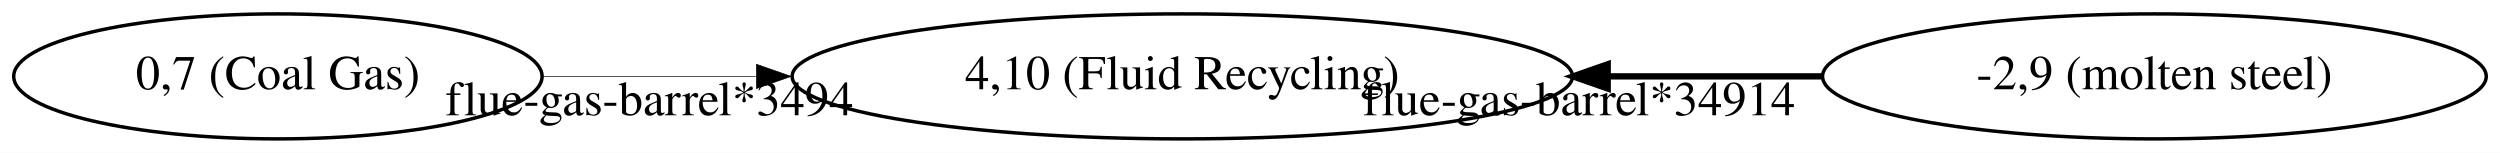
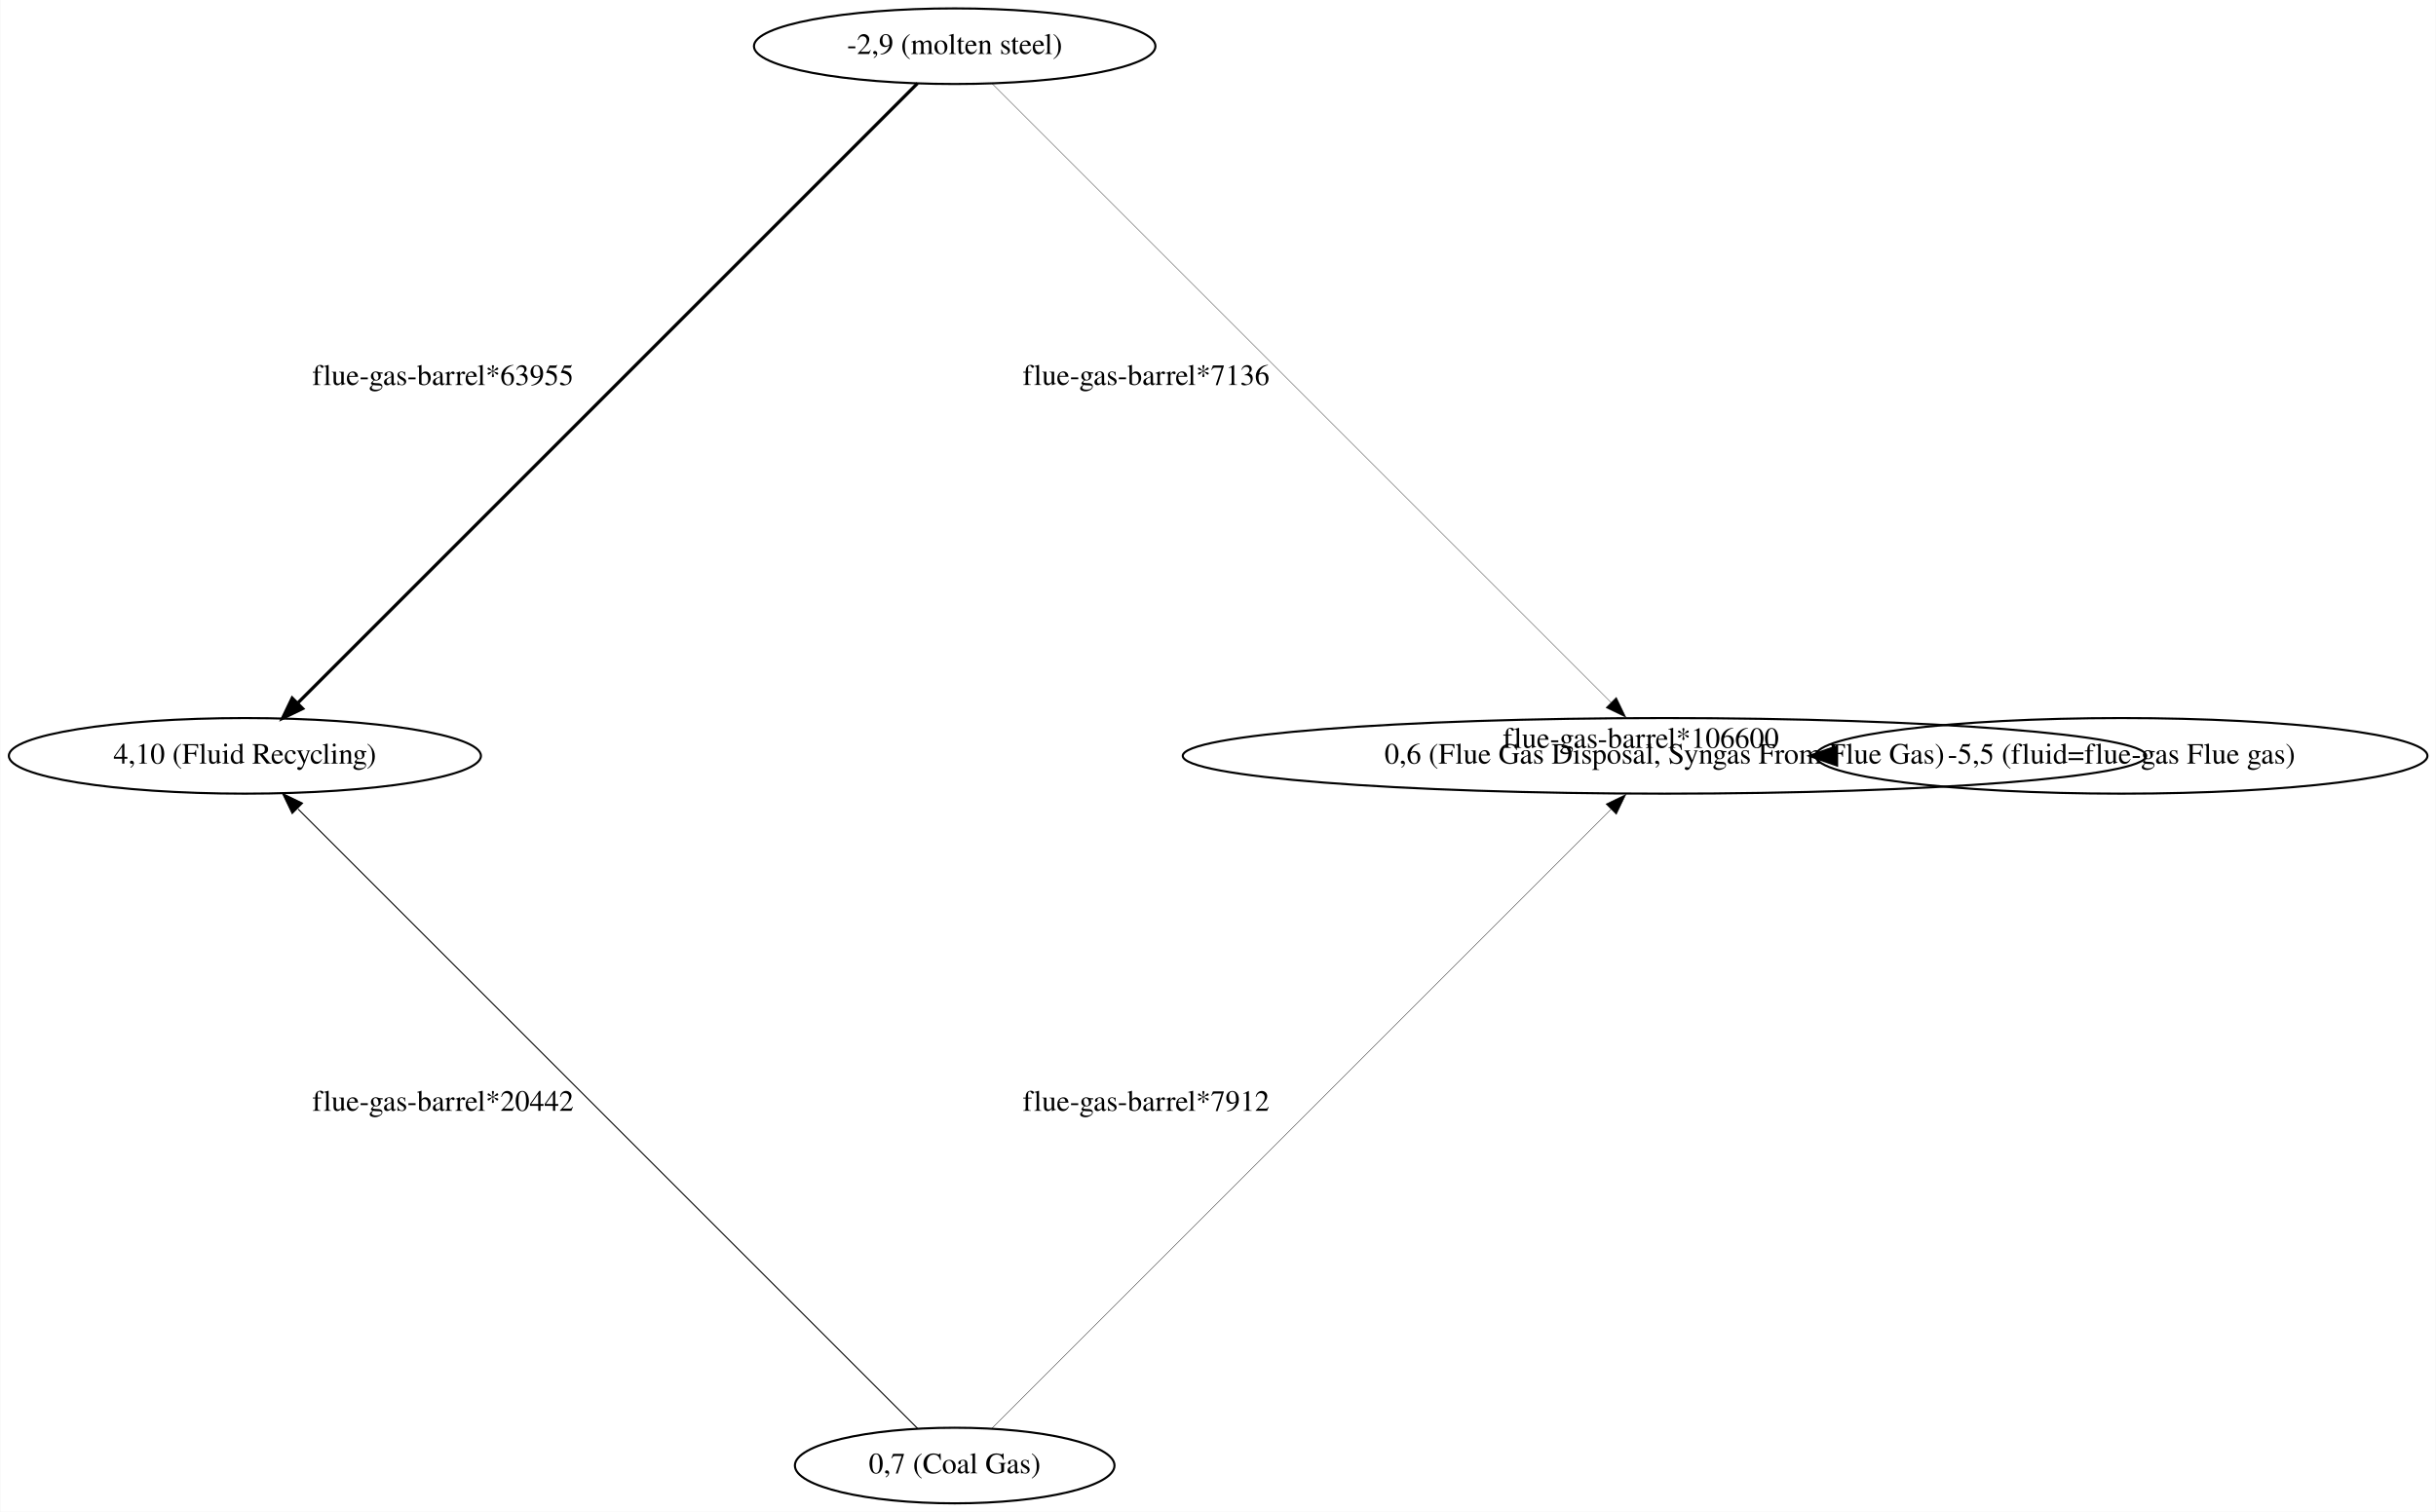
- <svg xmlns="http://www.w3.org/2000/svg" width="720pt" height="44pt" viewBox="0.00 0.00 720.05 44.00">
-   <g id="graph0" class="graph" transform="scale(1 1) rotate(0) translate(4 40)">
-     <polygon fill="white" stroke="transparent" points="-4,4 -4,-40 716.05,-40 716.05,4 -4,4" />
+ <svg xmlns="http://www.w3.org/2000/svg" width="1160pt" height="720pt" viewBox="0.00 0.00 1159.53 719.91">
+   <g id="graph0" class="graph" transform="scale(1 1) rotate(0) translate(4 715.91)">
+     <polygon fill="white" stroke="transparent" points="-4,4 -4,-715.91 1155.53,-715.91 1155.53,4 -4,4" />
    <g id="node1" class="node">
-       <ellipse fill="none" stroke="black" cx="76.04" cy="-18" rx="76.09" ry="18" />
-       <text text-anchor="middle" x="76.04" y="-14.3" font-family="Times,serif" font-size="14.00">0,7 (Coal Gas)</text>
+       <ellipse fill="none" stroke="black" cx="450.4" cy="-18" rx="76.09" ry="18" />
+       <text text-anchor="middle" x="450.4" y="-14.3" font-family="Times,serif" font-size="14.00">0,7 (Coal Gas)</text>
    </g>
    <g id="node2" class="node">
-       <ellipse fill="none" stroke="black" cx="336.53" cy="-18" rx="112.38" ry="18" />
-       <text text-anchor="middle" x="336.53" y="-14.3" font-family="Times,serif" font-size="14.00">4,10 (Fluid Recycling)</text>
+       <ellipse fill="none" stroke="black" cx="112.44" cy="-355.96" rx="112.38" ry="18" />
+       <text text-anchor="middle" x="112.44" y="-352.26" font-family="Times,serif" font-size="14.00">4,10 (Fluid Recycling)</text>
    </g>
    <g id="edge1" class="edge">
-       <path fill="none" stroke="black" stroke-width="0.18" d="M152.44,-18C171.66,-18 192.78,-18 213.65,-18" />
-       <polygon fill="black" stroke="black" stroke-width="0.18" points="213.86,-21.5 223.86,-18 213.86,-14.5 213.86,-21.5" />
-       <text text-anchor="middle" x="183.04" y="-6.8" font-family="Times,serif" font-size="14.00">flue-gas-barrel*3494</text>
+       <path fill="none" stroke="black" stroke-width="0.5" d="M432.7,-35.69C376.71,-91.68 203.26,-265.13 137.8,-330.6" />
+       <polygon fill="black" stroke="black" stroke-width="0.5" points="134.96,-328.48 130.37,-338.03 139.91,-333.43 134.96,-328.48" />
+       <text text-anchor="middle" x="206.75" y="-186.94" font-family="Times,serif" font-size="14.00">flue-gas-barrel*20442</text>
+     </g>
+     <g id="node5" class="node">
+       <ellipse fill="none" stroke="black" cx="788.35" cy="-355.96" rx="229.36" ry="18" />
+       <text text-anchor="middle" x="788.35" y="-352.26" font-family="Times,serif" font-size="14.00">0,6 (Flue Gas Disposal, Syngas From Flue Gas)</text>
+     </g>
+     <g id="edge4" class="edge">
+       <path fill="none" stroke="black" stroke-width="0.19" d="M468.09,-35.69C524.06,-91.67 697.42,-265.03 762.93,-330.54" />
+       <polygon fill="black" stroke="black" stroke-width="0.19" points="760.47,-333.02 770.01,-337.62 765.42,-328.07 760.47,-333.02" />
+       <text text-anchor="middle" x="541.51" y="-186.92" font-family="Times,serif" font-size="14.00">flue-gas-barrel*7912</text>
    </g>
    <g id="node3" class="node">
-       <ellipse fill="none" stroke="black" cx="616.51" cy="-18" rx="95.58" ry="18" />
-       <text text-anchor="middle" x="616.51" y="-14.3" font-family="Times,serif" font-size="14.00">-2,9 (molten steel)</text>
+       <ellipse fill="none" stroke="black" cx="450.4" cy="-693.91" rx="95.58" ry="18" />
+       <text text-anchor="middle" x="450.4" y="-690.21" font-family="Times,serif" font-size="14.00">-2,9 (molten steel)</text>
    </g>
    <g id="edge2" class="edge">
-       <path fill="none" stroke="black" stroke-width="1.82" d="M520.94,-18C501.06,-18 479.85,-18 459.16,-18" />
-       <polygon fill="black" stroke="black" stroke-width="1.82" points="459.05,-14.5 449.05,-18 459.05,-21.5 459.05,-14.5" />
-       <text text-anchor="middle" x="450.8" y="-6.8" font-family="Times,serif" font-size="14.00">flue-gas-barrel*34914</text>
+       <path fill="none" stroke="black" stroke-width="1.55" d="M432.7,-676.22C376.71,-620.23 203.26,-446.78 137.8,-381.32" />
+       <polygon fill="black" stroke="black" stroke-width="1.55" points="139.91,-378.48 130.37,-373.88 134.96,-383.43 139.91,-378.48" />
+       <text text-anchor="middle" x="206.75" y="-532.57" font-family="Times,serif" font-size="14.00">flue-gas-barrel*63955</text>
+     </g>
+     <g id="edge5" class="edge">
+       <path fill="none" stroke="black" stroke-width="0.17" d="M468.09,-676.22C524.06,-620.25 697.42,-446.88 762.93,-381.37" />
+       <polygon fill="black" stroke="black" stroke-width="0.17" points="765.42,-383.84 770.01,-374.29 760.47,-378.89 765.42,-383.84" />
+       <text text-anchor="middle" x="541.51" y="-532.6" font-family="Times,serif" font-size="14.00">flue-gas-barrel*7136</text>
+     </g>
+     <g id="node4" class="node">
+       <ellipse fill="none" stroke="black" cx="1005.94" cy="-355.96" rx="145.67" ry="18" />
+       <text text-anchor="middle" x="1005.94" y="-352.26" font-family="Times,serif" font-size="14.00">-5,5 (fluid=flue-gas Flue gas)</text>
+     </g>
+     <g id="edge3" class="edge">
+       <path fill="none" stroke="black" stroke-width="2.59" d="M860.2,-355.96C860.12,-355.96 860.05,-355.96 859.97,-355.96" />
+       <polygon fill="black" stroke="black" stroke-width="2.59" points="869.74,-352.46 859.74,-355.96 869.73,-359.46 869.74,-352.46" />
+       <text text-anchor="middle" x="777.08" y="-359.76" font-family="Times,serif" font-size="14.00">flue-gas-barrel*106600</text>
    </g>
  </g>
</svg>
